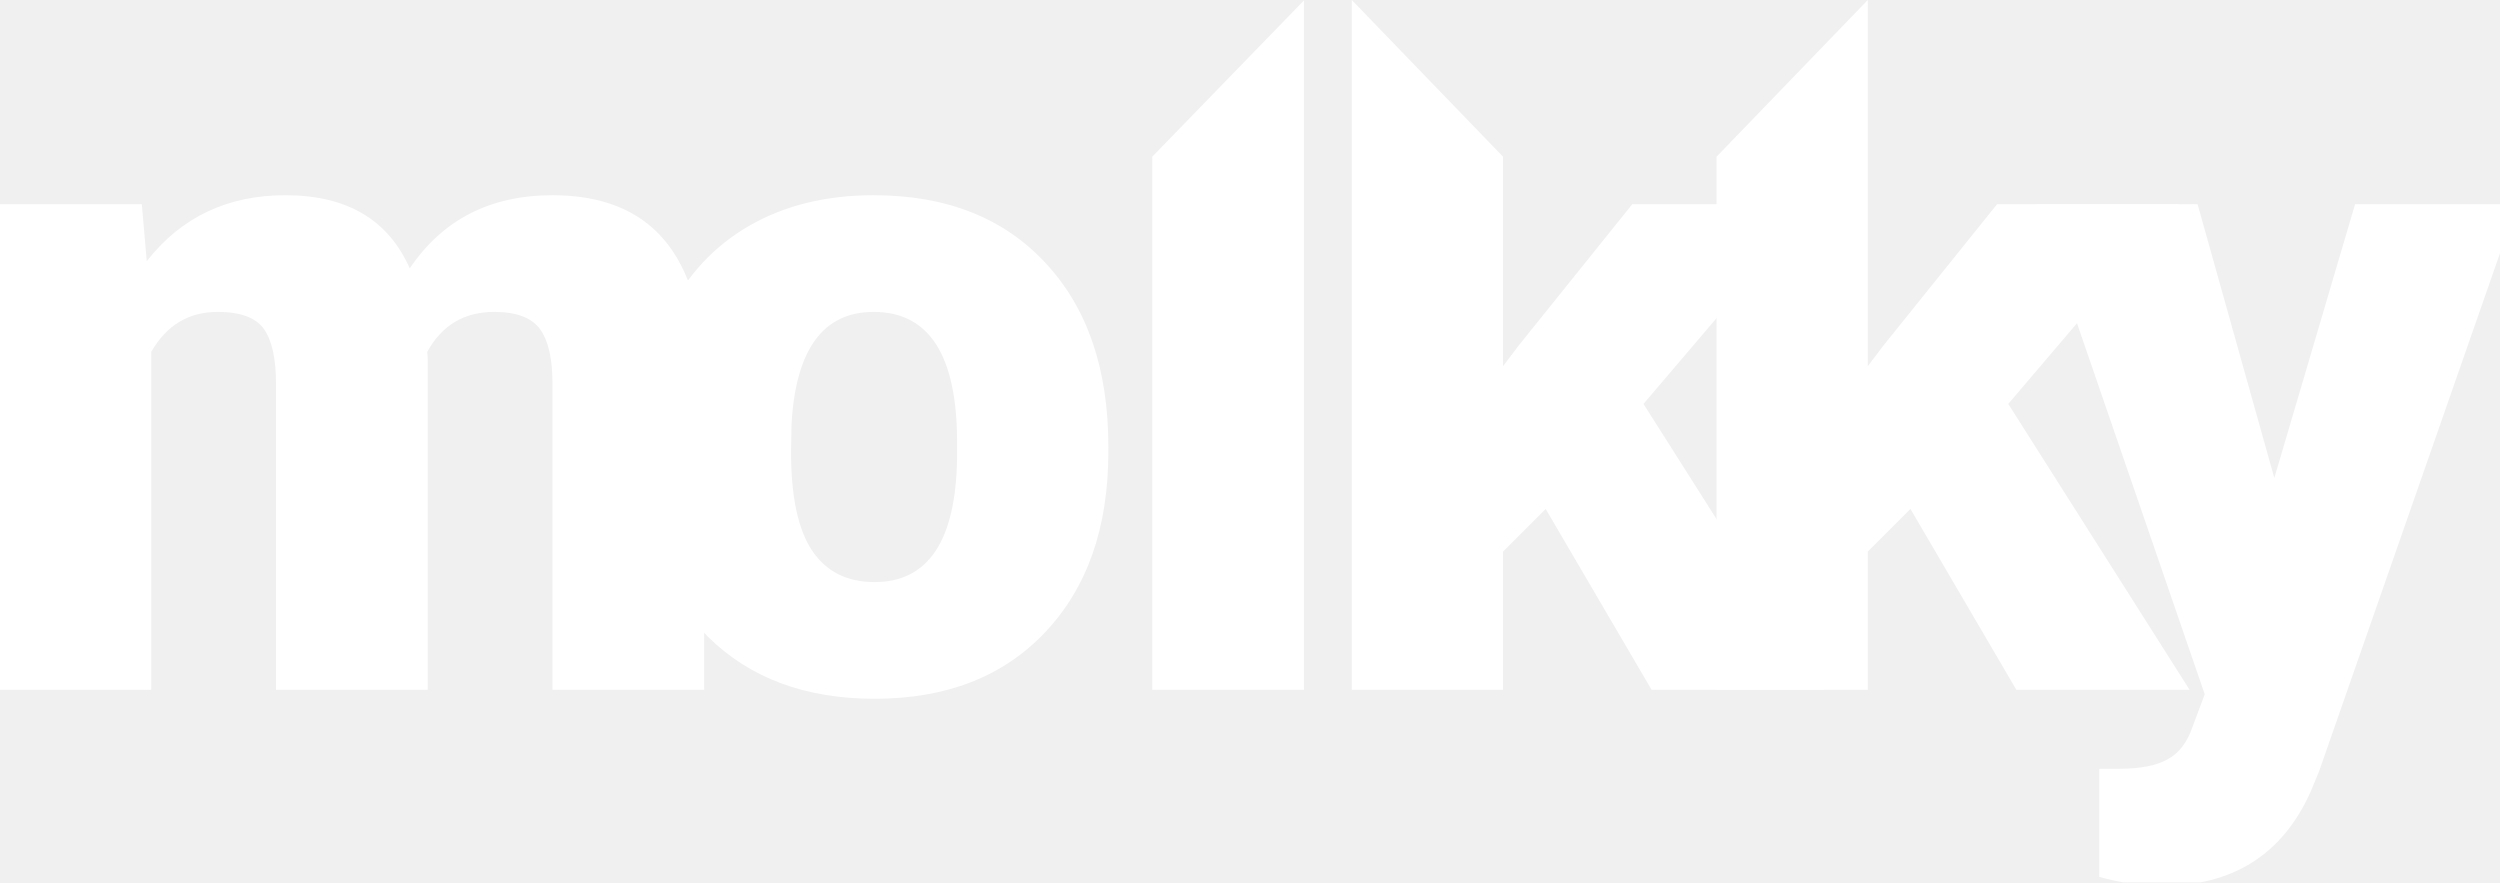
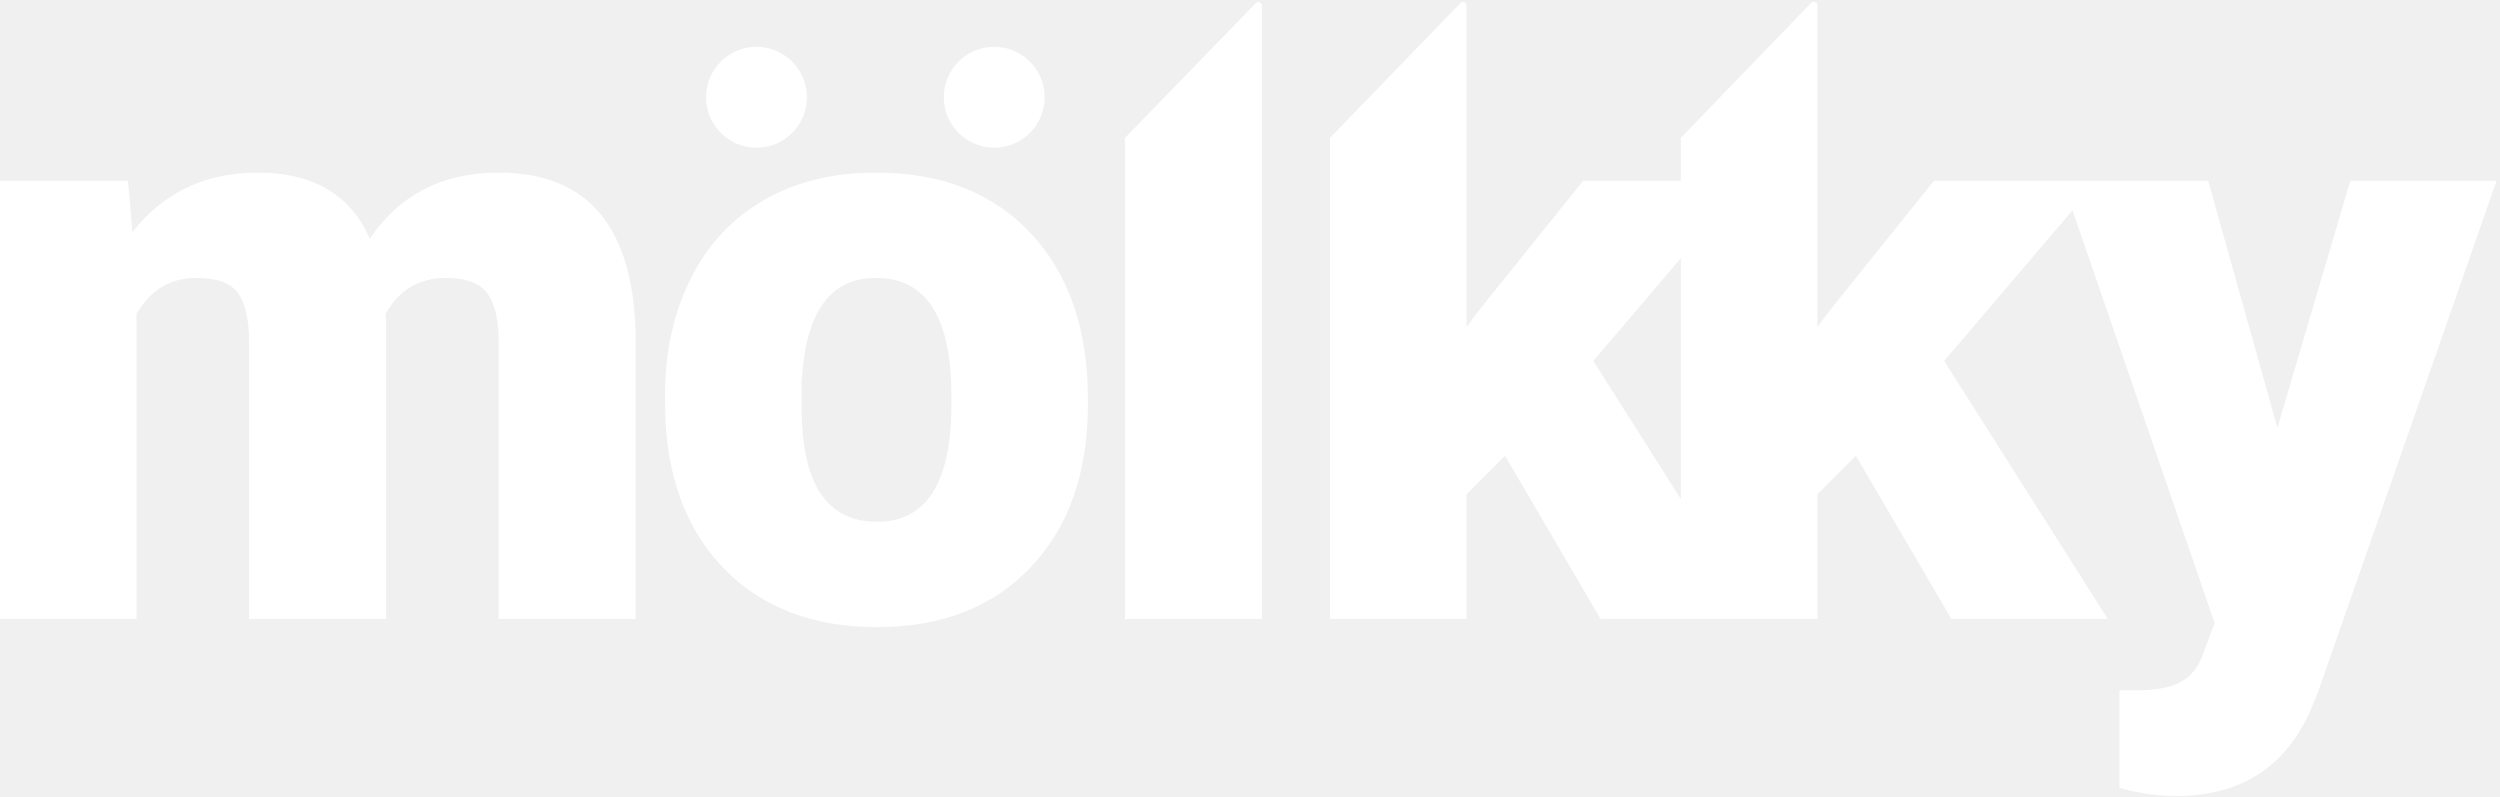
- <svg xmlns="http://www.w3.org/2000/svg" width="136" height="48" viewBox="0 0 136 48" fill="none">
-   <g clip-path="url(#clip0)">
-     <path d="M7.715 11.108L7.983 14.209C9.855 11.816 12.37 10.62 15.527 10.62C18.864 10.62 21.118 11.947 22.29 14.6C24.08 11.947 26.668 10.62 30.054 10.62C35.408 10.62 38.159 13.859 38.306 20.337V37.524H30.054V20.85C30.054 19.499 29.826 18.514 29.37 17.895C28.914 17.277 28.084 16.968 26.88 16.968C25.252 16.968 24.04 17.692 23.242 19.141L23.267 19.482V37.524H15.015V20.898C15.015 19.515 14.795 18.514 14.355 17.895C13.916 17.277 13.078 16.968 11.841 16.968C10.262 16.968 9.058 17.692 8.228 19.141V37.524H0V11.108H7.715Z" fill="white" />
-     <path d="M34.806 24.072C34.806 21.436 35.318 19.092 36.344 17.041C37.369 14.974 38.842 13.387 40.763 12.28C42.683 11.174 44.938 10.62 47.525 10.62C51.48 10.62 54.597 11.849 56.876 14.307C59.155 16.748 60.294 20.076 60.294 24.292V24.585C60.294 28.703 59.147 31.974 56.852 34.399C54.573 36.808 51.48 38.013 47.574 38.013C43.815 38.013 40.795 36.89 38.517 34.644C36.238 32.381 35.009 29.321 34.83 25.464L34.806 24.072ZM43.033 24.585C43.033 27.026 43.416 28.817 44.181 29.956C44.946 31.095 46.077 31.665 47.574 31.665C50.504 31.665 52.001 29.411 52.066 24.902V24.072C52.066 19.336 50.553 16.968 47.525 16.968C44.775 16.968 43.285 19.01 43.058 23.096L43.033 24.585Z" fill="white" />
-     <path d="M70.935 37.524H62.683V8.524L70.935 0.024V37.524Z" fill="white" />
-     <path d="M84.084 27.686L81.765 30.005V37.524H73.537V0L81.765 8.524V19.922L82.595 18.823L88.796 11.108H98.659L89.406 21.973L99.269 37.524H89.846L84.084 27.686Z" fill="white" />
-     <path d="M103.928 27.686L101.608 30.005V37.524H93.381V8.524L101.608 0V19.922L102.438 18.823L108.64 11.108H118.503L109.25 21.973L119.113 37.524H109.689L103.928 27.686Z" fill="white" />
-     <path d="M123.723 26.001L128.117 11.108H136.931L126.164 41.943L125.7 43.066C124.17 46.484 121.468 48.193 117.595 48.193C116.521 48.193 115.389 48.031 114.201 47.705V41.821H115.275C116.431 41.821 117.31 41.65 117.912 41.309C118.531 40.983 118.986 40.389 119.279 39.526L119.938 37.769L110.759 11.108H119.548L123.723 26.001Z" fill="white" />
-   </g>
-   <defs>
-     <clipPath id="clip0">
-       <rect width="136" height="48" fill="white" />
-     </clipPath>
-   </defs>
+ <svg xmlns="http://www.w3.org/2000/svg" width="694" height="221" viewBox="0 0 694 221" fill="none">
+   <path fill-rule="evenodd" clip-rule="evenodd" d="M515.187 126.518L504.504 137.201V171.835H487.735H466.608H444.33L417.791 126.518L407.109 137.201V171.835H369.213V38.263L405.39 0.888C406.015 0.242 407.109 0.685 407.109 1.583V90.759L410.932 85.699L439.494 50.165H466.608V38.263L502.784 0.782C503.409 0.134 504.504 0.577 504.504 1.476V90.759L508.327 85.699L536.889 50.165H572.5H582.319H612.982L632.211 118.759L652.452 50.165H693.046L643.456 192.189L641.319 197.361C634.272 213.104 621.828 220.976 603.986 220.976C599.038 220.976 593.828 220.226 588.355 218.727V191.626H593.303C598.626 191.626 602.674 190.839 605.448 189.265C608.297 187.766 610.396 185.029 611.745 181.056L614.781 172.96L575.327 58.374L539.701 100.205L585.13 171.835H541.725L515.187 126.518ZM466.608 71.67V138.524L442.306 100.205L466.608 71.67ZM312.309 38.263L348.6 0.882C349.225 0.237 350.317 0.68 350.317 1.578V171.835H312.309V38.263ZM36.771 64.446L35.534 50.165H0V171.835H37.896V87.161C41.719 80.489 47.266 77.153 54.538 77.153C60.236 77.153 64.096 78.577 66.121 81.426C68.145 84.274 69.157 88.885 69.157 95.257V171.835H107.165V88.735L107.052 87.161C110.726 80.489 116.311 77.153 123.807 77.153C129.355 77.153 133.178 78.577 135.277 81.426C137.376 84.274 138.426 88.81 138.426 95.032V171.835H176.434V92.671C175.759 62.834 163.09 47.916 138.426 47.916C122.833 47.916 110.913 54.025 102.667 66.245C97.269 54.025 86.886 47.916 71.518 47.916C56.975 47.916 45.392 53.426 36.771 64.446ZM212.04 55.562C203.194 60.66 196.41 67.969 191.687 77.49C186.964 86.936 184.602 97.731 184.602 109.875L184.715 116.285C185.539 134.052 191.199 148.146 201.695 158.566C212.19 168.912 226.096 174.084 243.414 174.084C261.406 174.084 275.649 168.537 286.145 157.442C296.715 146.272 302 131.203 302 112.237V110.888C302 91.471 296.752 76.141 286.257 64.896C275.762 53.576 261.406 47.916 243.189 47.916C231.269 47.916 220.886 50.465 212.04 55.562ZM227.783 136.976C224.26 131.728 222.498 123.482 222.498 112.237C222.498 100.992 222.61 105.377 222.61 105.377C223.66 86.561 230.519 77.153 243.189 77.153C257.133 77.153 264.104 88.06 264.104 109.875V113.699C263.805 134.465 256.908 144.847 243.414 144.847C236.517 144.847 231.307 142.224 227.783 136.976ZM224 27C224 34.732 217.732 41 210 41C202.268 41 196 34.732 196 27C196 19.268 202.268 13 210 13C217.732 13 224 19.268 224 27ZM276 41C283.732 41 290 34.732 290 27C290 19.268 283.732 13 276 13C268.268 13 262 19.268 262 27C262 34.732 268.268 41 276 41Z" fill="white" />
</svg>
